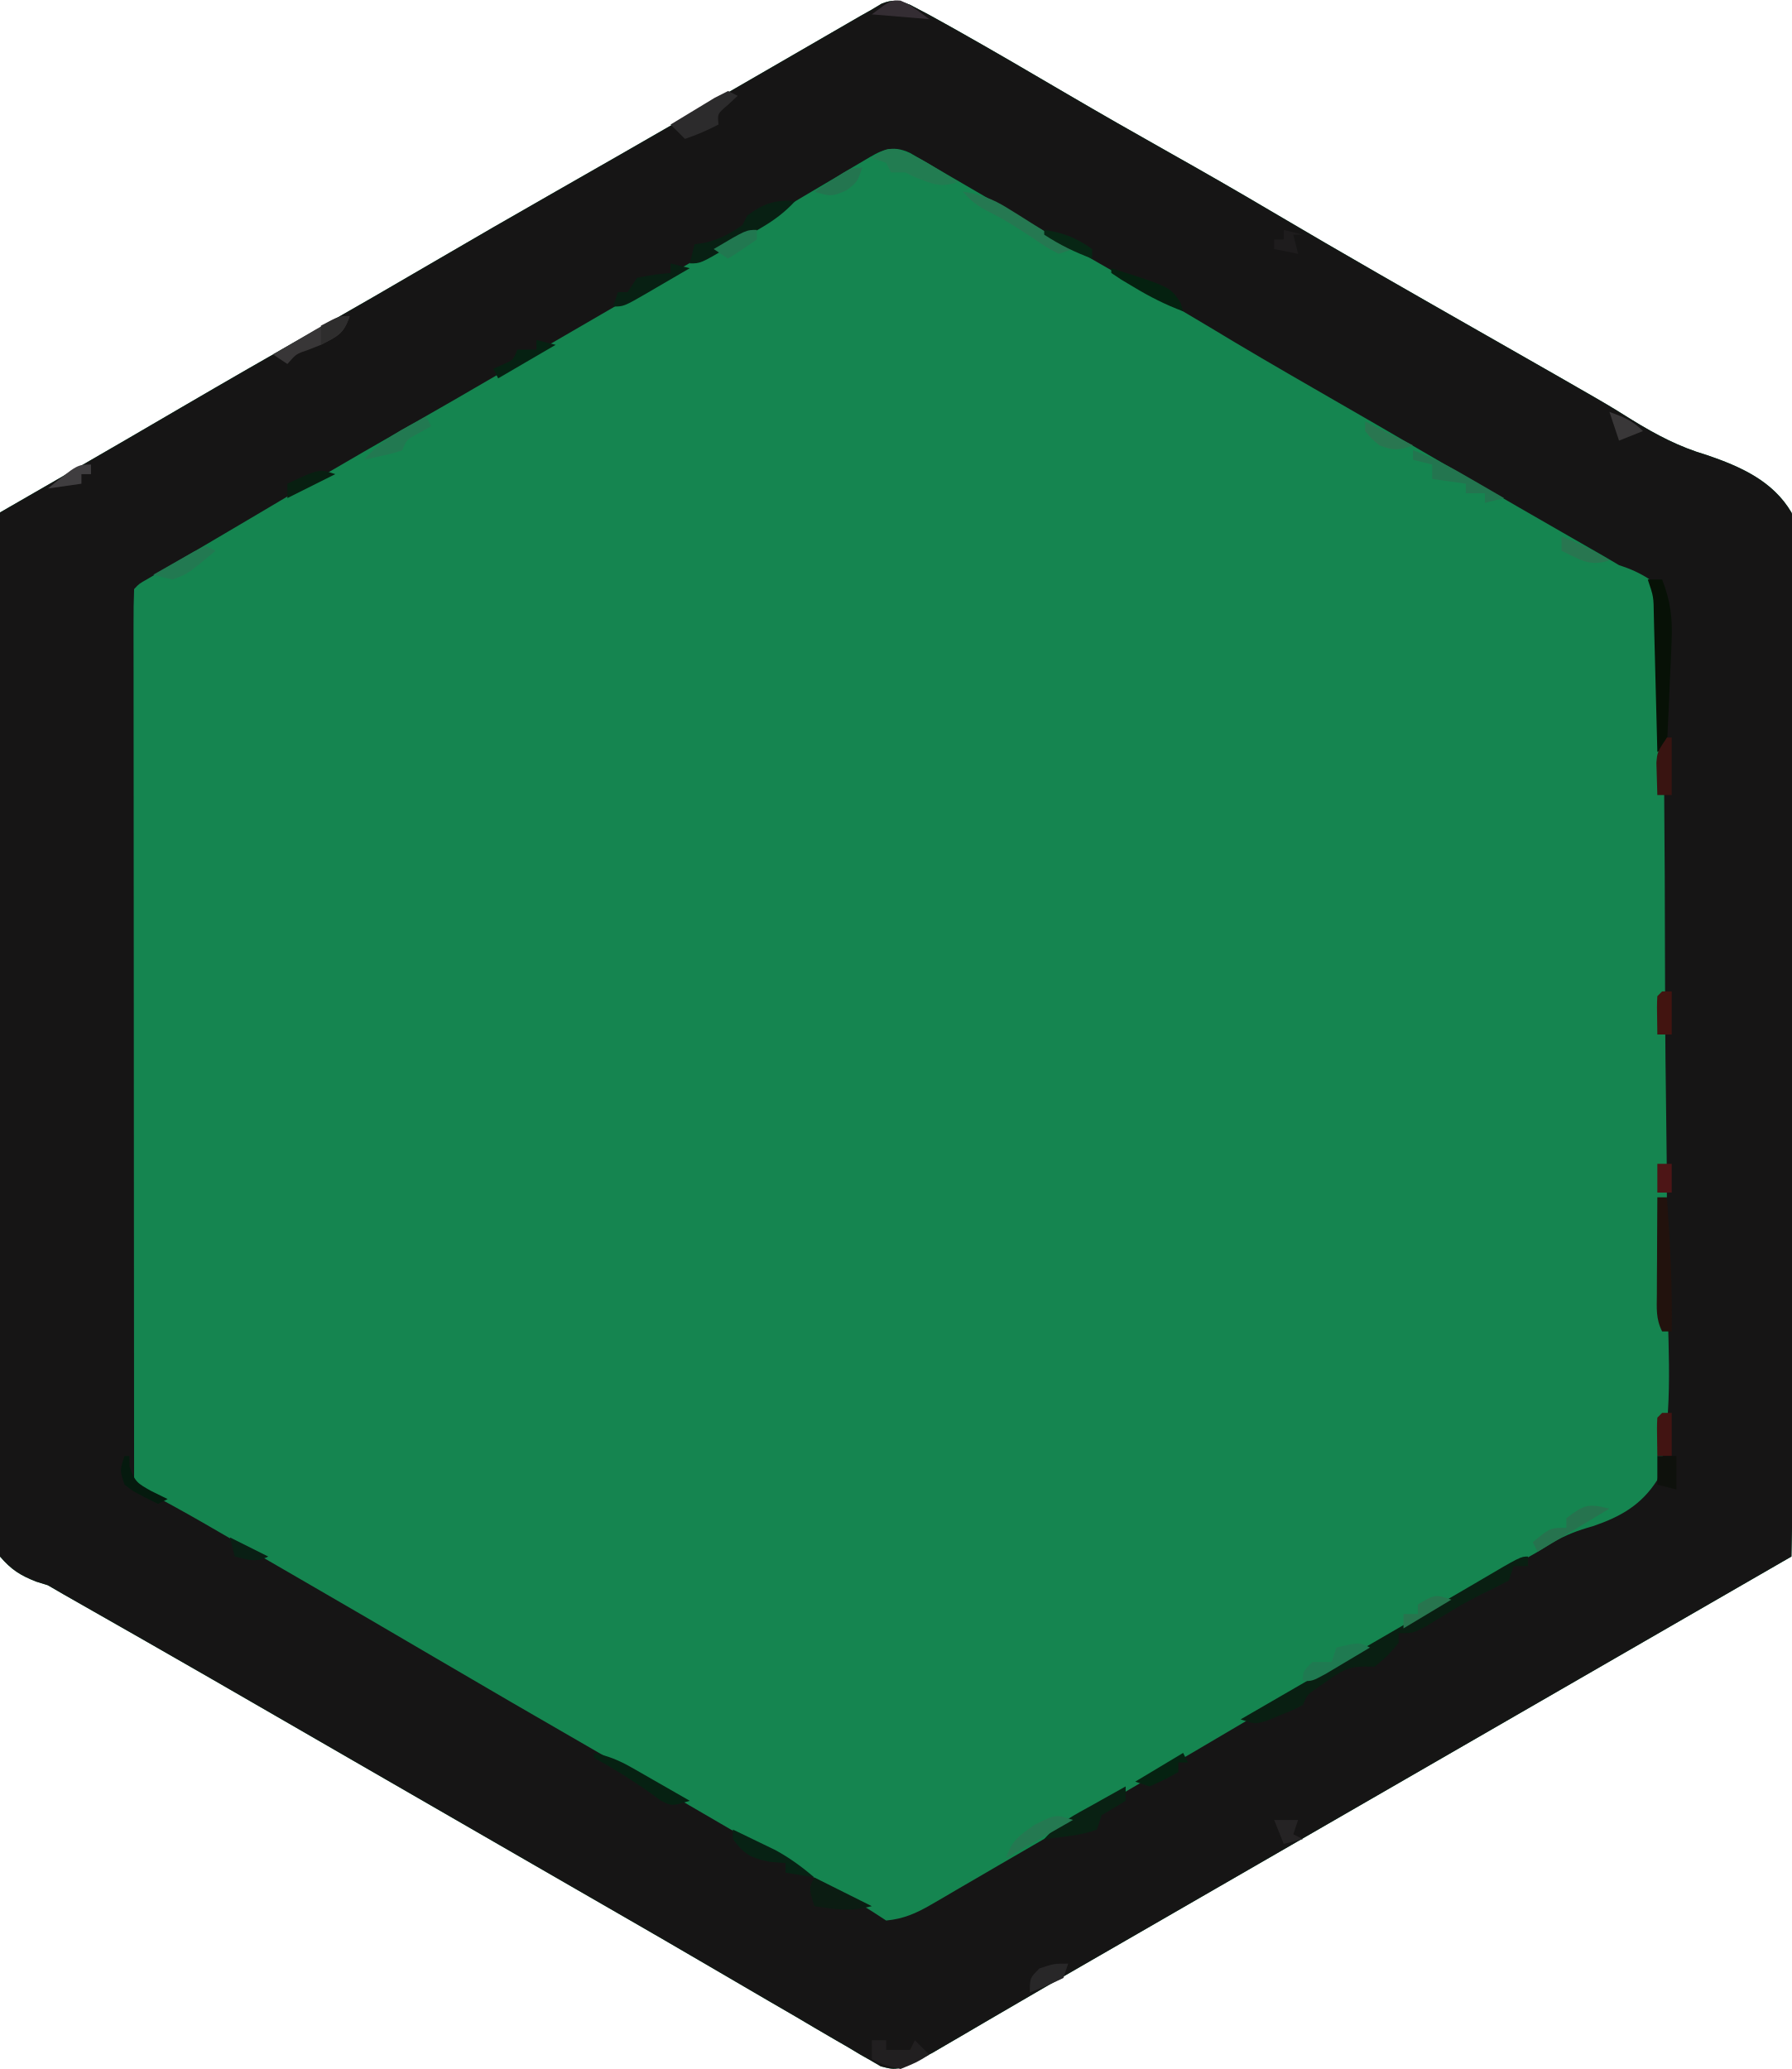
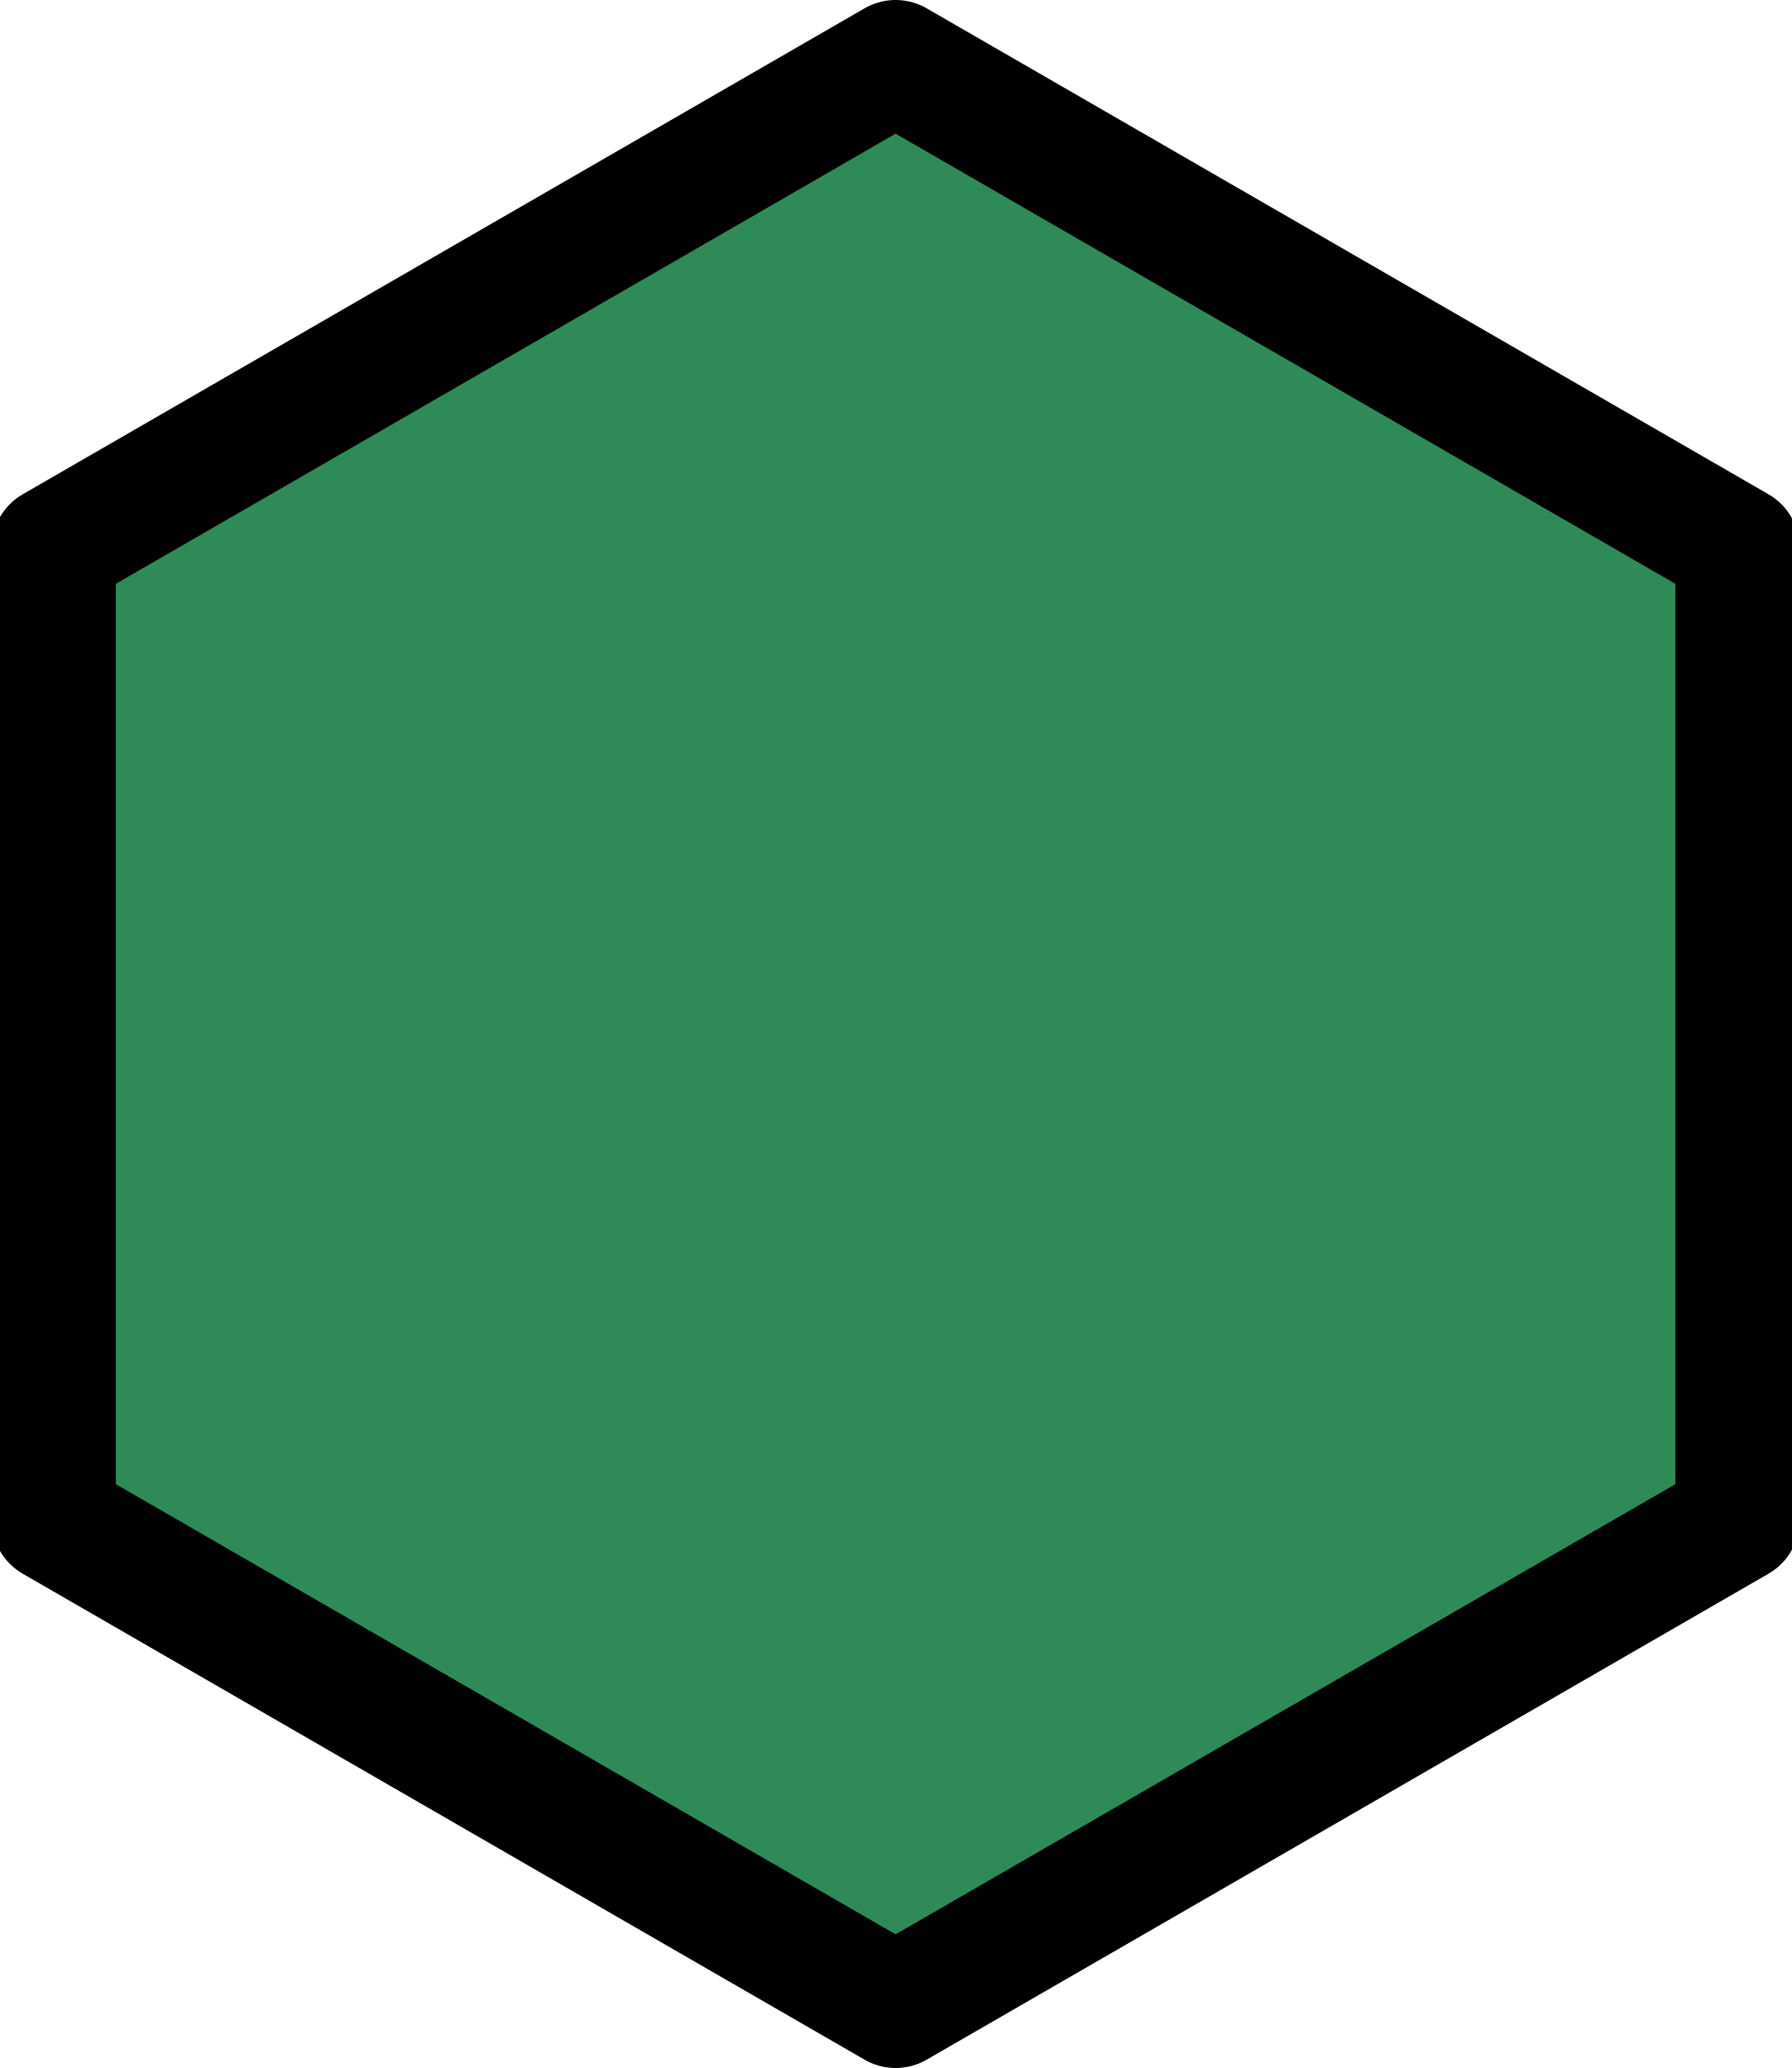
- <svg xmlns="http://www.w3.org/2000/svg" version="1.1" width="374" height="432">
-   <path d="M0 0 C2.622 1.349 5.186 2.736 7.75 4.188 C8.923 4.845 8.923 4.845 10.12 5.516 C17.712 9.793 25.229 14.198 32.745 18.605 C39.773 22.72 46.84 26.758 53.938 30.75 C61.109 34.785 68.242 38.873 75.323 43.065 C90.241 51.886 105.302 60.467 120.356 69.053 C145.447 83.365 145.447 83.365 150.704 86.666 C155.819 89.807 160.544 92.308 166.315 94.009 C173.316 96.396 180.099 99.382 184 106 C188.982 119.886 186.853 136.983 186.433 151.44 C186.283 157.512 186.269 163.584 186.241 169.658 C186.166 181.142 185.97 192.62 185.728 204.102 C185.46 217.18 185.328 230.258 185.208 243.338 C184.957 270.228 184.536 297.114 184 324 C138.5 350.25 93 376.5 47.5 402.75 C46.426 403.37 45.352 403.99 44.245 404.628 C42.095 405.868 39.945 407.108 37.794 408.346 C32.726 411.266 27.662 414.193 22.612 417.146 C20.233 418.537 17.851 419.923 15.469 421.31 C13.794 422.287 12.121 423.27 10.449 424.254 C9.43 424.847 8.41 425.44 7.359 426.051 C6.467 426.573 5.575 427.096 4.655 427.634 C-2.601 431.367 -2.601 431.367 -6.136 430.439 C-7.117 429.866 -7.117 429.866 -8.117 429.281 C-9.255 428.636 -9.255 428.636 -10.417 427.978 C-11.228 427.49 -12.039 427.002 -12.875 426.5 C-14.179 425.749 -14.179 425.749 -15.509 424.983 C-18.351 423.341 -21.175 421.671 -24 420 C-25.91 418.889 -27.822 417.779 -29.734 416.672 C-33.741 414.348 -37.74 412.012 -41.734 409.668 C-48.098 405.937 -54.483 402.245 -60.875 398.562 C-61.955 397.94 -63.035 397.318 -64.147 396.677 C-66.337 395.415 -68.527 394.153 -70.718 392.891 C-76.147 389.763 -81.573 386.631 -87 383.5 C-89.167 382.25 -91.333 381 -93.5 379.75 C-106.5 372.25 -106.5 372.25 -109.75 370.375 C-111.918 369.124 -114.086 367.874 -116.254 366.623 C-121.647 363.512 -127.039 360.4 -132.43 357.285 C-141.446 352.077 -150.464 346.871 -159.508 341.711 C-160.135 341.353 -160.763 340.995 -161.409 340.626 C-164.434 338.9 -167.46 337.175 -170.488 335.453 C-171.585 334.828 -172.682 334.203 -173.812 333.559 C-174.768 333.015 -175.723 332.472 -176.707 331.912 C-177.794 331.281 -178.88 330.65 -180 330 C-180.815 329.745 -181.63 329.491 -182.469 329.228 C-185.82 327.903 -187.63 326.747 -190 324 C-192.017 317.446 -191.259 310.074 -191.135 303.307 C-191.132 301.158 -191.134 299.01 -191.14 296.861 C-191.143 291.03 -191.084 285.201 -191.014 279.371 C-190.951 273.277 -190.946 267.183 -190.934 261.089 C-190.903 249.551 -190.821 238.013 -190.72 226.474 C-190.608 213.338 -190.553 200.202 -190.503 187.065 C-190.399 160.043 -190.223 133.021 -190 106 C-189.275 105.582 -188.549 105.164 -187.802 104.733 C-185.049 103.147 -182.296 101.56 -179.544 99.972 C-177.791 98.962 -176.039 97.952 -174.286 96.942 C-166.884 92.673 -159.498 88.379 -152.125 84.062 C-142.853 78.643 -133.541 73.297 -124.21 67.98 C-116.113 63.365 -108.042 58.709 -100 54 C-91.405 48.968 -82.777 43.996 -74.125 39.062 C-65.029 33.876 -55.943 28.673 -46.875 23.438 C-45.826 22.832 -44.778 22.227 -43.697 21.603 C-38.654 18.69 -33.611 15.775 -28.57 12.859 C-26.167 11.469 -23.764 10.08 -21.361 8.691 C-19.665 7.71 -17.969 6.728 -16.273 5.746 C-15.247 5.153 -14.221 4.56 -13.164 3.949 C-12.261 3.427 -11.358 2.904 -10.428 2.366 C-9.627 1.915 -8.826 1.464 -8 1 C-7.316 0.589 -6.632 0.177 -5.927 -0.247 C-3.486 -1.201 -2.429 -0.91 0 0 Z " fill="#158550" transform="translate(190,1)" />
-   <path d="M0 0 C2.622 1.349 5.186 2.736 7.75 4.188 C8.923 4.845 8.923 4.845 10.12 5.516 C17.712 9.793 25.229 14.198 32.745 18.605 C39.773 22.72 46.84 26.758 53.938 30.75 C61.109 34.785 68.242 38.873 75.323 43.065 C90.241 51.886 105.302 60.467 120.356 69.053 C145.447 83.365 145.447 83.365 150.704 86.666 C155.819 89.807 160.544 92.308 166.315 94.009 C173.316 96.396 180.099 99.382 184 106 C188.982 119.886 186.853 136.983 186.433 151.44 C186.283 157.512 186.269 163.584 186.241 169.658 C186.166 181.142 185.97 192.62 185.728 204.102 C185.46 217.18 185.328 230.258 185.208 243.338 C184.957 270.228 184.536 297.114 184 324 C138.5 350.25 93 376.5 47.5 402.75 C46.426 403.37 45.352 403.99 44.245 404.628 C42.095 405.868 39.945 407.108 37.794 408.346 C32.726 411.266 27.662 414.193 22.612 417.146 C20.233 418.537 17.851 419.923 15.469 421.31 C13.794 422.287 12.121 423.27 10.449 424.254 C9.43 424.847 8.41 425.44 7.359 426.051 C6.467 426.573 5.575 427.096 4.655 427.634 C-2.601 431.367 -2.601 431.367 -6.136 430.439 C-7.117 429.866 -7.117 429.866 -8.117 429.281 C-9.255 428.636 -9.255 428.636 -10.417 427.978 C-11.228 427.49 -12.039 427.002 -12.875 426.5 C-14.179 425.749 -14.179 425.749 -15.509 424.983 C-18.351 423.341 -21.175 421.671 -24 420 C-25.91 418.889 -27.822 417.779 -29.734 416.672 C-33.741 414.348 -37.74 412.012 -41.734 409.668 C-48.098 405.937 -54.483 402.245 -60.875 398.562 C-61.955 397.94 -63.035 397.318 -64.147 396.677 C-66.337 395.415 -68.527 394.153 -70.718 392.891 C-76.147 389.763 -81.573 386.631 -87 383.5 C-89.167 382.25 -91.333 381 -93.5 379.75 C-106.5 372.25 -106.5 372.25 -109.75 370.375 C-111.918 369.124 -114.086 367.874 -116.254 366.623 C-121.647 363.512 -127.039 360.4 -132.43 357.285 C-141.446 352.077 -150.464 346.871 -159.508 341.711 C-160.135 341.353 -160.763 340.995 -161.409 340.626 C-164.434 338.9 -167.46 337.175 -170.488 335.453 C-171.585 334.828 -172.682 334.203 -173.812 333.559 C-174.768 333.015 -175.723 332.472 -176.707 331.912 C-177.794 331.281 -178.88 330.65 -180 330 C-180.815 329.745 -181.63 329.491 -182.469 329.228 C-185.82 327.903 -187.63 326.747 -190 324 C-192.017 317.446 -191.259 310.074 -191.135 303.307 C-191.132 301.158 -191.134 299.01 -191.14 296.861 C-191.143 291.03 -191.084 285.201 -191.014 279.371 C-190.951 273.277 -190.946 267.183 -190.934 261.089 C-190.903 249.551 -190.821 238.013 -190.72 226.474 C-190.608 213.338 -190.553 200.202 -190.503 187.065 C-190.399 160.043 -190.223 133.021 -190 106 C-189.275 105.582 -188.549 105.164 -187.802 104.733 C-185.049 103.147 -182.296 101.56 -179.544 99.972 C-177.791 98.962 -176.039 97.952 -174.286 96.942 C-166.884 92.673 -159.498 88.379 -152.125 84.062 C-142.853 78.643 -133.541 73.297 -124.21 67.98 C-116.113 63.365 -108.042 58.709 -100 54 C-91.405 48.968 -82.777 43.996 -74.125 39.062 C-65.029 33.876 -55.943 28.673 -46.875 23.438 C-45.826 22.832 -44.778 22.227 -43.697 21.603 C-38.654 18.69 -33.611 15.775 -28.57 12.859 C-26.167 11.469 -23.764 10.08 -21.361 8.691 C-19.665 7.71 -17.969 6.728 -16.273 5.746 C-15.247 5.153 -14.221 4.56 -13.164 3.949 C-12.261 3.427 -11.358 2.904 -10.428 2.366 C-9.627 1.915 -8.826 1.464 -8 1 C-7.316 0.589 -6.632 0.177 -5.927 -0.247 C-3.486 -1.201 -2.429 -0.91 0 0 Z M-9.699 32.57 C-10.649 33.13 -11.599 33.69 -12.577 34.266 C-13.604 34.88 -14.63 35.493 -15.688 36.125 C-17.872 37.416 -20.057 38.706 -22.242 39.996 C-23.924 40.994 -23.924 40.994 -25.64 42.011 C-30.85 45.095 -36.081 48.141 -41.312 51.188 C-42.314 51.772 -43.315 52.356 -44.346 52.958 C-51.15 56.926 -57.963 60.878 -64.783 64.819 C-71.158 68.506 -77.517 72.221 -83.875 75.938 C-91.434 80.355 -99.014 84.734 -106.625 89.062 C-116.53 94.7 -126.342 100.487 -136.142 106.306 C-139.172 108.102 -142.206 109.89 -145.242 111.676 C-146.766 112.573 -146.766 112.573 -148.321 113.489 C-150.283 114.644 -152.245 115.798 -154.209 116.951 C-155.085 117.467 -155.961 117.984 -156.863 118.516 C-157.64 118.972 -158.416 119.429 -159.216 119.899 C-160.954 120.877 -160.954 120.877 -162 122 C-162.098 124.416 -162.13 126.803 -162.12 129.219 C-162.121 129.984 -162.122 130.748 -162.123 131.536 C-162.125 134.117 -162.119 136.698 -162.114 139.28 C-162.113 141.122 -162.113 142.965 -162.114 144.807 C-162.114 149.825 -162.108 154.844 -162.101 159.862 C-162.095 165.101 -162.095 170.339 -162.093 175.577 C-162.09 185.504 -162.082 195.432 -162.072 205.359 C-162.061 216.657 -162.055 227.956 -162.05 239.254 C-162.04 262.503 -162.022 285.751 -162 309 C-161.259 309.403 -160.518 309.806 -159.754 310.221 C-158.774 310.754 -157.795 311.288 -156.785 311.837 C-155.817 312.364 -154.849 312.89 -153.852 313.433 C-149.865 315.624 -145.929 317.896 -142 320.188 C-140.331 321.158 -138.661 322.128 -136.992 323.098 C-135.739 323.827 -135.739 323.827 -134.46 324.571 C-132.166 325.904 -129.869 327.232 -127.57 328.559 C-118.002 334.081 -108.464 339.656 -98.938 345.25 C-88.471 351.395 -77.978 357.491 -67.459 363.546 C-59.316 368.235 -51.196 372.962 -43.084 377.705 C-37.673 380.866 -32.254 384.012 -26.824 387.141 C-26.227 387.485 -25.629 387.829 -25.013 388.184 C-22.105 389.859 -19.197 391.532 -16.287 393.203 C-15.247 393.801 -14.208 394.399 -13.137 395.016 C-12.216 395.544 -11.295 396.073 -10.346 396.618 C-8.529 397.688 -6.755 398.83 -5 400 C-1.373 399.656 1.294 398.485 4.414 396.664 C5.247 396.183 6.08 395.701 6.939 395.206 C7.825 394.684 8.712 394.162 9.625 393.625 C10.557 393.084 11.489 392.543 12.45 391.986 C14.377 390.867 16.302 389.746 18.225 388.621 C20.733 387.156 23.245 385.7 25.762 384.25 C30.514 381.51 35.258 378.757 40 376 C40.927 375.461 41.854 374.922 42.809 374.367 C53.625 368.076 64.424 361.757 75.188 355.375 C83.228 350.609 91.318 345.937 99.442 341.317 C105.676 337.768 111.869 334.157 118.042 330.505 C122.317 327.979 126.616 325.506 130.938 323.062 C132.503 322.095 132.503 322.095 134.1 321.108 C136.871 319.483 139.466 318.523 142.556 317.659 C148.331 315.694 152.669 313.243 156 308 C159.384 295.66 158.334 282.164 158.089 269.491 C158.005 264.323 158.019 259.155 158.019 253.987 C158.006 245.316 157.925 236.647 157.797 227.977 C157.651 217.954 157.595 207.935 157.591 197.911 C157.587 187.228 157.521 176.547 157.435 165.864 C157.414 162.789 157.404 159.714 157.396 156.639 C157.38 151.81 157.323 146.983 157.234 142.155 C157.208 140.383 157.195 138.612 157.196 136.84 C157.595 127.808 157.595 127.808 154.243 119.878 C152.174 118.559 150.324 117.756 148 117 C147.038 116.432 146.077 115.863 145.086 115.278 C144.191 114.764 143.297 114.251 142.375 113.723 C141.351 113.134 140.328 112.546 139.273 111.939 C138.193 111.32 137.113 110.701 136 110.062 C133.666 108.721 131.333 107.378 129 106.035 C128.412 105.697 127.823 105.358 127.217 105.009 C121.464 101.696 115.731 98.351 110 95 C101.498 90.029 92.974 85.099 84.438 80.188 C77.077 75.951 69.743 71.682 62.482 67.278 C56.352 63.576 50.121 60.051 43.897 56.511 C38.405 53.384 32.939 50.218 27.5 47 C20.889 43.101 14.268 39.22 7.625 35.375 C6.714 34.841 5.804 34.308 4.865 33.758 C4.015 33.268 3.165 32.778 2.289 32.273 C1.533 31.834 0.777 31.395 -0.001 30.943 C-3.995 29.059 -6.174 30.475 -9.699 32.57 Z " fill="#161515" transform="translate(190,1)" />
-   <path d="M0 0 C0 0.66 0 1.32 0 2 C-0.99 2 -1.98 2 -3 2 C-3.33 2.99 -3.66 3.98 -4 5 C-5.804 5.953 -7.618 6.892 -9.469 7.75 C-13.581 9.781 -17.449 12.224 -21.363 14.609 C-24 16 -24 16 -27 16 C-27 16.66 -27 17.32 -27 18 C-29.188 20.625 -29.188 20.625 -32 23 C-32.785 22.99 -33.57 22.979 -34.379 22.969 C-37.674 23.008 -39.077 24 -41.75 25.875 C-42.529 26.409 -43.307 26.942 -44.109 27.492 C-46.111 28.872 -46.111 28.872 -47 31 C-49.18 32.105 -49.18 32.105 -51.875 33.188 C-52.759 33.552 -53.644 33.917 -54.555 34.293 C-57 35 -57 35 -60 34 C-58.07 32.883 -56.14 31.765 -54.21 30.648 C-52.505 29.661 -50.8 28.673 -49.094 27.686 C-44.766 25.179 -40.437 22.674 -36.105 20.172 C-28.223 15.617 -20.35 11.048 -12.5 6.438 C-11.788 6.02 -11.075 5.602 -10.341 5.172 C-1.553 0 -1.553 0 0 0 Z " fill="#091F12" transform="translate(319,325)" />
-   <path d="M0 0 C0.99 0 1.98 0 3 0 C4.767 4.528 5.191 8.087 4.977 12.93 C4.899 14.863 4.899 14.863 4.82 16.836 C4.755 18.182 4.69 19.529 4.625 20.875 C4.567 22.245 4.509 23.615 4.453 24.984 C4.312 28.323 4.161 31.662 4 35 C3.01 35.495 3.01 35.495 2 36 C1.975 34.981 1.95 33.961 1.924 32.911 C1.83 29.135 1.73 25.359 1.628 21.583 C1.584 19.948 1.543 18.313 1.503 16.677 C1.445 14.329 1.381 11.981 1.316 9.633 C1.3 8.899 1.283 8.166 1.266 7.41 C1.214 3.578 1.214 3.578 0 0 Z " fill="#071106" transform="translate(344,121)" />
-   <path d="M0 0 C0.66 0 1.32 0 2 0 C2.664 9.348 3.16 18.621 3 28 C2.34 28 1.68 28 1 28 C-0.357 25.286 -0.112 23.152 -0.098 20.117 C-0.094 18.951 -0.091 17.784 -0.088 16.582 C-0.08 15.359 -0.071 14.135 -0.062 12.875 C-0.058 11.644 -0.053 10.413 -0.049 9.145 C-0.037 6.096 -0.021 3.048 0 0 Z " fill="#22120D" transform="translate(346,250)" />
-   <path d="M0 0 C-2.13 2.285 -4.254 3.896 -6.941 5.48 C-7.69 5.922 -8.438 6.363 -9.209 6.818 C-9.986 7.27 -10.762 7.722 -11.562 8.188 C-12.343 8.651 -13.124 9.114 -13.928 9.592 C-19.745 13 -19.745 13 -22 13 C-21.67 11.68 -21.34 10.36 -21 9 C-19.917 8.845 -19.917 8.845 -18.812 8.688 C-15.723 7.932 -13.604 6.809 -11 5 C-10.67 4.34 -10.34 3.68 -10 3 C-6.542 0.502 -4.263 -0.365 0 0 Z " fill="#082013" transform="translate(166,42)" />
-   <path d="M0 0 C2.99 0.923 5.308 2.219 7.957 3.879 C8.84 4.427 9.723 4.975 10.633 5.539 C11.297 5.961 11.961 6.382 12.645 6.816 C8.852 8.081 7.304 7.218 3.645 5.816 C2.985 5.486 2.325 5.156 1.645 4.816 C0.655 4.816 -0.335 4.816 -1.355 4.816 C-1.685 4.156 -2.015 3.496 -2.355 2.816 C-3.345 2.486 -4.335 2.156 -5.355 1.816 C-2.355 -0.184 -2.355 -0.184 0 0 Z " fill="#227C51" transform="translate(187.3555,31.18359)" />
-   <path d="M0 0 C0.66 0.33 1.32 0.66 2 1 C1.34 1.619 0.68 2.237 0 2.875 C-2.228 4.756 -2.228 4.756 -2 7 C-4.332 8.206 -6.496 9.165 -9 10 C-9.99 9.01 -10.98 8.02 -12 7 C-10.048 5.803 -8.088 4.618 -6.125 3.438 C-5.034 2.776 -3.944 2.115 -2.82 1.434 C-1.89 0.961 -0.959 0.487 0 0 Z " fill="#2C2B2C" transform="translate(152,19)" />
-   <path d="M0 0 C3.676 0.568 6.279 1.534 9.426 3.504 C10.222 3.997 11.018 4.49 11.838 4.998 C12.655 5.514 13.471 6.031 14.312 6.562 C15.148 7.083 15.984 7.603 16.846 8.139 C18.901 9.419 20.953 10.706 23 12 C22.01 12.33 21.02 12.66 20 13 C17.512 11.672 17.512 11.672 14.688 9.75 C11.648 7.726 8.771 5.885 5.5 4.25 C3.145 3.073 1.701 1.984 0 0 Z " fill="#257851" transform="translate(201,40)" />
-   <path d="M0 0 C3.96 1.98 7.92 3.96 12 6 C7.365 7.159 4.667 6.7 0 6 C-1.125 2.25 -1.125 2.25 0 0 Z " fill="#0B1C12" transform="translate(170,392)" />
-   <path d="M0 0 C0 0.99 0 1.98 0 3 C-1.655 4.019 -3.323 5.018 -5 6 C-5.33 6.99 -5.66 7.98 -6 9 C-9.458 10.33 -13.344 10.508 -17 11 C-14.21 7.712 -10.527 5.873 -6.812 3.812 C-6.158 3.444 -5.504 3.076 -4.83 2.697 C-3.223 1.794 -1.612 0.896 0 0 Z " fill="#092113" transform="translate(235,373)" />
-   <path d="M0 0 C4.394 1.596 8.29 3.78 12.312 6.125 C12.958 6.498 13.603 6.87 14.268 7.254 C15.847 8.166 17.424 9.083 19 10 C17.68 10.33 16.36 10.66 15 11 C15 10.34 15 9.68 15 9 C13.68 9 12.36 9 11 9 C11 8.34 11 7.68 11 7 C8.69 6.67 6.38 6.34 4 6 C4 5.01 4 4.02 4 3 C2.68 2.67 1.36 2.34 0 2 C0 1.34 0 0.68 0 0 Z " fill="#23754F" transform="translate(295,94)" />
-   <path d="M0 0 C0.99 0 1.98 0 3 0 C3 0.66 3 1.32 3 2 C4.65 2 6.3 2 8 2 C8.33 1.34 8.66 0.68 9 0 C9.99 0.99 10.98 1.98 12 3 C9.375 4.625 9.375 4.625 6 6 C2.625 5.188 2.625 5.188 0 4 C0 2.68 0 1.36 0 0 Z " fill="#211F20" transform="translate(182,426)" />
-   <path d="M0 0 C-1.27 3.81 -2.511 4.176 -6 6 C-6.887 6.351 -7.774 6.701 -8.688 7.062 C-11.143 7.883 -11.143 7.883 -13 10 C-13.99 9.34 -14.98 8.68 -16 8 C-13.711 6.661 -11.419 5.329 -9.125 4 C-8.474 3.618 -7.823 3.237 -7.152 2.844 C-2.227 0 -2.227 0 0 0 Z " fill="#383637" transform="translate(73,66)" />
-   <path d="M0 0 C1.9 0.909 3.795 1.827 5.688 2.75 C7.271 3.516 7.271 3.516 8.887 4.297 C11.9 5.945 14.393 7.775 17 10 C14.03 9.505 14.03 9.505 11 9 C11 8.34 11 7.68 11 7 C9.928 6.918 8.855 6.835 7.75 6.75 C3.721 5.944 2.438 5.218 0 2 C0 1.34 0 0.68 0 0 Z " fill="#072214" transform="translate(153,382)" />
-   <path d="M0 0 C2.953 0.623 5.275 1.569 7.891 3.066 C8.6 3.469 9.309 3.872 10.039 4.287 C10.769 4.708 11.498 5.129 12.25 5.562 C12.995 5.987 13.74 6.412 14.508 6.85 C16.341 7.895 18.171 8.947 20 10 C16.264 11.134 16.264 11.134 13.887 9.926 C13.161 9.393 12.435 8.861 11.688 8.312 C7.891 5.616 4.073 3.253 0 1 C0 0.67 0 0.34 0 0 Z " fill="#062112" transform="translate(124,366)" />
-   <path d="M0 0 C0.33 0 0.66 0 1 0 C1 3.96 1 7.92 1 12 C0.01 12 -0.98 12 -2 12 C-2.054 10.563 -2.093 9.125 -2.125 7.688 C-2.148 6.887 -2.171 6.086 -2.195 5.262 C-2 3 -2 3 0 0 Z " fill="#391411" transform="translate(348,154)" />
-   <path d="M0 0 C-4.95 2.97 -9.9 5.94 -15 9 C-15.33 8.34 -15.66 7.68 -16 7 C-12.375 4 -12.375 4 -9 4 C-9 3.34 -9 2.68 -9 2 C-5.339 -0.746 -4.63 -1.158 0 0 Z " fill="#26734E" transform="translate(336,315)" />
-   <path d="M0 0 C1.32 0.33 2.64 0.66 4 1 C1.711 2.339 -0.581 3.671 -2.875 5 C-3.526 5.382 -4.177 5.763 -4.848 6.156 C-9.773 9 -9.773 9 -12 9 C-11.67 8.01 -11.34 7.02 -11 6 C-10.34 6 -9.68 6 -9 6 C-8.34 5.01 -7.68 4.02 -7 3 C-3.375 2.312 -3.375 2.312 0 2 C0 1.34 0 0.68 0 0 Z " fill="#082013" transform="translate(140,55)" />
-   <path d="M0 0 C-1.955 1.172 -3.914 2.337 -5.875 3.5 C-6.966 4.15 -8.056 4.799 -9.18 5.469 C-12 7 -12 7 -14 7 C-14 5 -14 5 -12 3 C-10.68 3 -9.36 3 -8 3 C-7.67 2.01 -7.34 1.02 -7 0 C-2.25 -1.125 -2.25 -1.125 0 0 Z " fill="#1F7A51" transform="translate(286,344)" />
-   <path d="M0 0 C12.271 3.891 12.271 3.891 14.438 7.188 C14.623 7.786 14.809 8.384 15 9 C11.323 7.629 8.047 5.963 4.688 3.938 C3.804 3.41 2.921 2.883 2.012 2.34 C1.348 1.898 0.684 1.456 0 1 C0 0.67 0 0.34 0 0 Z " fill="#052110" transform="translate(232,56)" />
-   <path d="M0 0 C-4.62 2.64 -9.24 5.28 -14 8 C-12.744 4.231 -11.215 3.265 -8 1 C-3.6 -1.2 -3.6 -1.2 0 0 Z " fill="#247951" transform="translate(224,380)" />
-   <path d="M0 0 C0.66 0 1.32 0 2 0 C2 2.97 2 5.94 2 9 C1.01 9 0.02 9 -1 9 C-1.098 2.848 -1.098 2.848 -1 1 C-0.67 0.67 -0.34 0.34 0 0 Z " fill="#421410" transform="translate(347,207)" />
-   <path d="M0 0 C0.33 0.66 0.66 1.32 1 2 C0.196 2.454 -0.609 2.908 -1.438 3.375 C-4.089 4.747 -4.089 4.747 -5 7 C-6.848 7.633 -6.848 7.633 -9.062 8.125 C-9.796 8.293 -10.529 8.46 -11.285 8.633 C-11.851 8.754 -12.417 8.875 -13 9 C-9.393 4.766 -4.854 2.531 0 0 Z " fill="#227951" transform="translate(89,87)" />
-   <path d="M0 0 C0.66 0 1.32 0 2 0 C2 2.97 2 5.94 2 9 C1.01 9 0.02 9 -1 9 C-1.098 2.848 -1.098 2.848 -1 1 C-0.67 0.67 -0.34 0.34 0 0 Z " fill="#421412" transform="translate(347,295)" />
-   <path d="M0 0 C1.32 0.33 2.64 0.66 4 1 C-1.94 4.465 -1.94 4.465 -8 8 C-8.33 7.34 -8.66 6.68 -9 6 C-8.361 5.711 -7.721 5.423 -7.062 5.125 C-4.848 4.172 -4.848 4.172 -4 2 C-2.68 2 -1.36 2 0 2 C0 1.34 0 0.68 0 0 Z " fill="#062112" transform="translate(112,71)" />
-   <path d="M0 0 C-0.33 0.99 -0.66 1.98 -1 3 C-4.562 4.688 -4.562 4.688 -8 6 C-8 3 -8 3 -6 1 C-3 0 -3 0 0 0 Z " fill="#282728" transform="translate(223,410)" />
-   <path d="M0 0 C1.32 0 2.64 0 4 0 C4 2.31 4 4.62 4 7 C2.68 6.67 1.36 6.34 0 6 C0 4.02 0 2.04 0 0 Z " fill="#0E110C" transform="translate(346,304)" />
-   <path d="M0 0 C0.66 0.33 1.32 0.66 2 1 C-3.865 5.888 -3.865 5.888 -7 7 C-8.344 6.711 -9.68 6.382 -11 6 C-9.214 4.97 -7.421 3.951 -5.625 2.938 C-4.627 2.369 -3.63 1.801 -2.602 1.215 C-1.743 0.814 -0.885 0.413 0 0 Z " fill="#227951" transform="translate(43,114)" />
-   <path d="M0 0 C2 0.875 2 0.875 6 3.875 C2.04 3.545 -1.92 3.215 -6 2.875 C-2 -0.125 -2 -0.125 0 0 Z " fill="#342D33" transform="translate(188,0.125)" />
-   <path d="M0 0 C0.33 0.66 0.66 1.32 1 2 C0.34 2 -0.32 2 -1 2 C-1 2.66 -1 3.32 -1 4 C-3.812 5.562 -3.812 5.562 -7 7 C-7.99 6.67 -8.98 6.34 -10 6 C-6.7 4.02 -3.4 2.04 0 0 Z " fill="#052211" transform="translate(247,366)" />
-   <path d="M0 0 C-4.95 2.97 -4.95 2.97 -10 6 C-10 5.01 -10 4.02 -10 3 C-9.01 3 -8.02 3 -7 3 C-7 2.34 -7 1.68 -7 1 C-3.375 -1.125 -3.375 -1.125 0 0 Z " fill="#27754E" transform="translate(303,334)" />
-   <path d="M0 0 C0.33 0 0.66 0 1 0 C1.021 0.743 1.041 1.485 1.062 2.25 C2.146 5.428 2.745 5.728 5.562 7.312 C6.697 7.869 7.831 8.426 9 9 C8.01 9.495 8.01 9.495 7 10 C2 7.544 2 7.544 0 6 C-1 3 -1 3 0 0 Z " fill="#051A0E" transform="translate(26,304)" />
-   <path d="M0 0 C-1 3 -1 3 -3.312 4.75 C-6.322 6.15 -6.98 5.953 -10 5 C-8.712 4.161 -7.419 3.329 -6.125 2.5 C-5.406 2.036 -4.686 1.572 -3.945 1.094 C-2 0 -2 0 0 0 Z " fill="#23754F" transform="translate(180,35)" />
-   <path d="M0 0 C3.594 1.335 6.755 2.96 10 5 C5.824 6.392 3.865 4.823 0 3 C0 2.01 0 1.02 0 0 Z " fill="#287650" transform="translate(326,112)" />
-   <path d="M0 0 C3.941 0.563 6.751 1.679 10 4 C10 4.66 10 5.32 10 6 C6.41 4.667 3.204 3.106 0 1 C0 0.67 0 0.34 0 0 Z " fill="#072614" transform="translate(218,48)" />
-   <path d="M0 0 C0 0.66 0 1.32 0 2 C-1.961 3.389 -3.962 4.726 -6 6 C-6.99 5.34 -7.98 4.68 -9 4 C-2.25 0 -2.25 0 0 0 Z " fill="#217850" transform="translate(158,48)" />
-   <path d="M0 0 C-4.95 2.475 -4.95 2.475 -10 5 C-10 4.01 -10 3.02 -10 2 C-3.375 -1.125 -3.375 -1.125 0 0 Z " fill="#081F11" transform="translate(70,99)" />
-   <path d="M0 0 C3.3 1.65 6.6 3.3 10 5 C6.832 6.056 6.015 6.131 3 5 C1.25 3.562 1.25 3.562 0 2 C0 1.34 0 0.68 0 0 Z " fill="#297650" transform="translate(285,88)" />
-   <path d="M0 0 C-1.245 3.736 -2.634 4.188 -6 6 C-6 4.68 -6 3.36 -6 2 C-2.25 0 -2.25 0 0 0 Z " fill="#2E2D2D" transform="translate(73,66)" />
-   <path d="M0 0 C0 0.66 0 1.32 0 2 C-0.66 2 -1.32 2 -2 2 C-2 2.66 -2 3.32 -2 4 C-4.31 4.33 -6.62 4.66 -9 5 C-2.871 0 -2.871 0 0 0 Z " fill="#3F3D3F" transform="translate(19,97)" />
-   <path d="M0 0 C2.915 1.074 4.778 1.778 7 4 C5.35 4.66 3.7 5.32 2 6 C1.34 4.02 0.68 2.04 0 0 Z " fill="#393738" transform="translate(336,86)" />
-   <path d="M0 0 C1.32 0.33 2.64 0.66 4 1 C3.34 1 2.68 1 2 1 C2.33 2.32 2.66 3.64 3 5 C1.35 4.67 -0.3 4.34 -2 4 C-2 3.34 -2 2.68 -2 2 C-1.34 2 -0.68 2 0 2 C0 1.34 0 0.68 0 0 Z " fill="#1E1C1D" transform="translate(268,48)" />
-   <path d="M0 0 C1.65 0 3.3 0 5 0 C4.67 0.99 4.34 1.98 4 3 C4.66 3.33 5.32 3.66 6 4 C4.68 4.33 3.36 4.66 2 5 C1.34 3.35 0.68 1.7 0 0 Z " fill="#252324" transform="translate(266,380)" />
-   <path d="M0 0 C3.96 1.98 3.96 1.98 8 4 C5.333 5.333 3.833 4.671 1 4 C0.67 2.68 0.34 1.36 0 0 Z " fill="#091F14" transform="translate(48,321)" />
-   <path d="M0 0 C0.99 0 1.98 0 3 0 C3 1.98 3 3.96 3 6 C2.01 6 1.02 6 0 6 C0 4.02 0 2.04 0 0 Z " fill="#4D1516" transform="translate(346,243)" />
+ <svg xmlns="http://www.w3.org/2000/svg" width="173.205" height="200">
+   <polygon points="168.009,53 168.009,147.0 86.603,194.0 5.196,147.0 5.196,53 86.603,6.0" fill="#2E8B57" stroke="black" stroke-width="12" stroke-linejoin="round" />
</svg>
